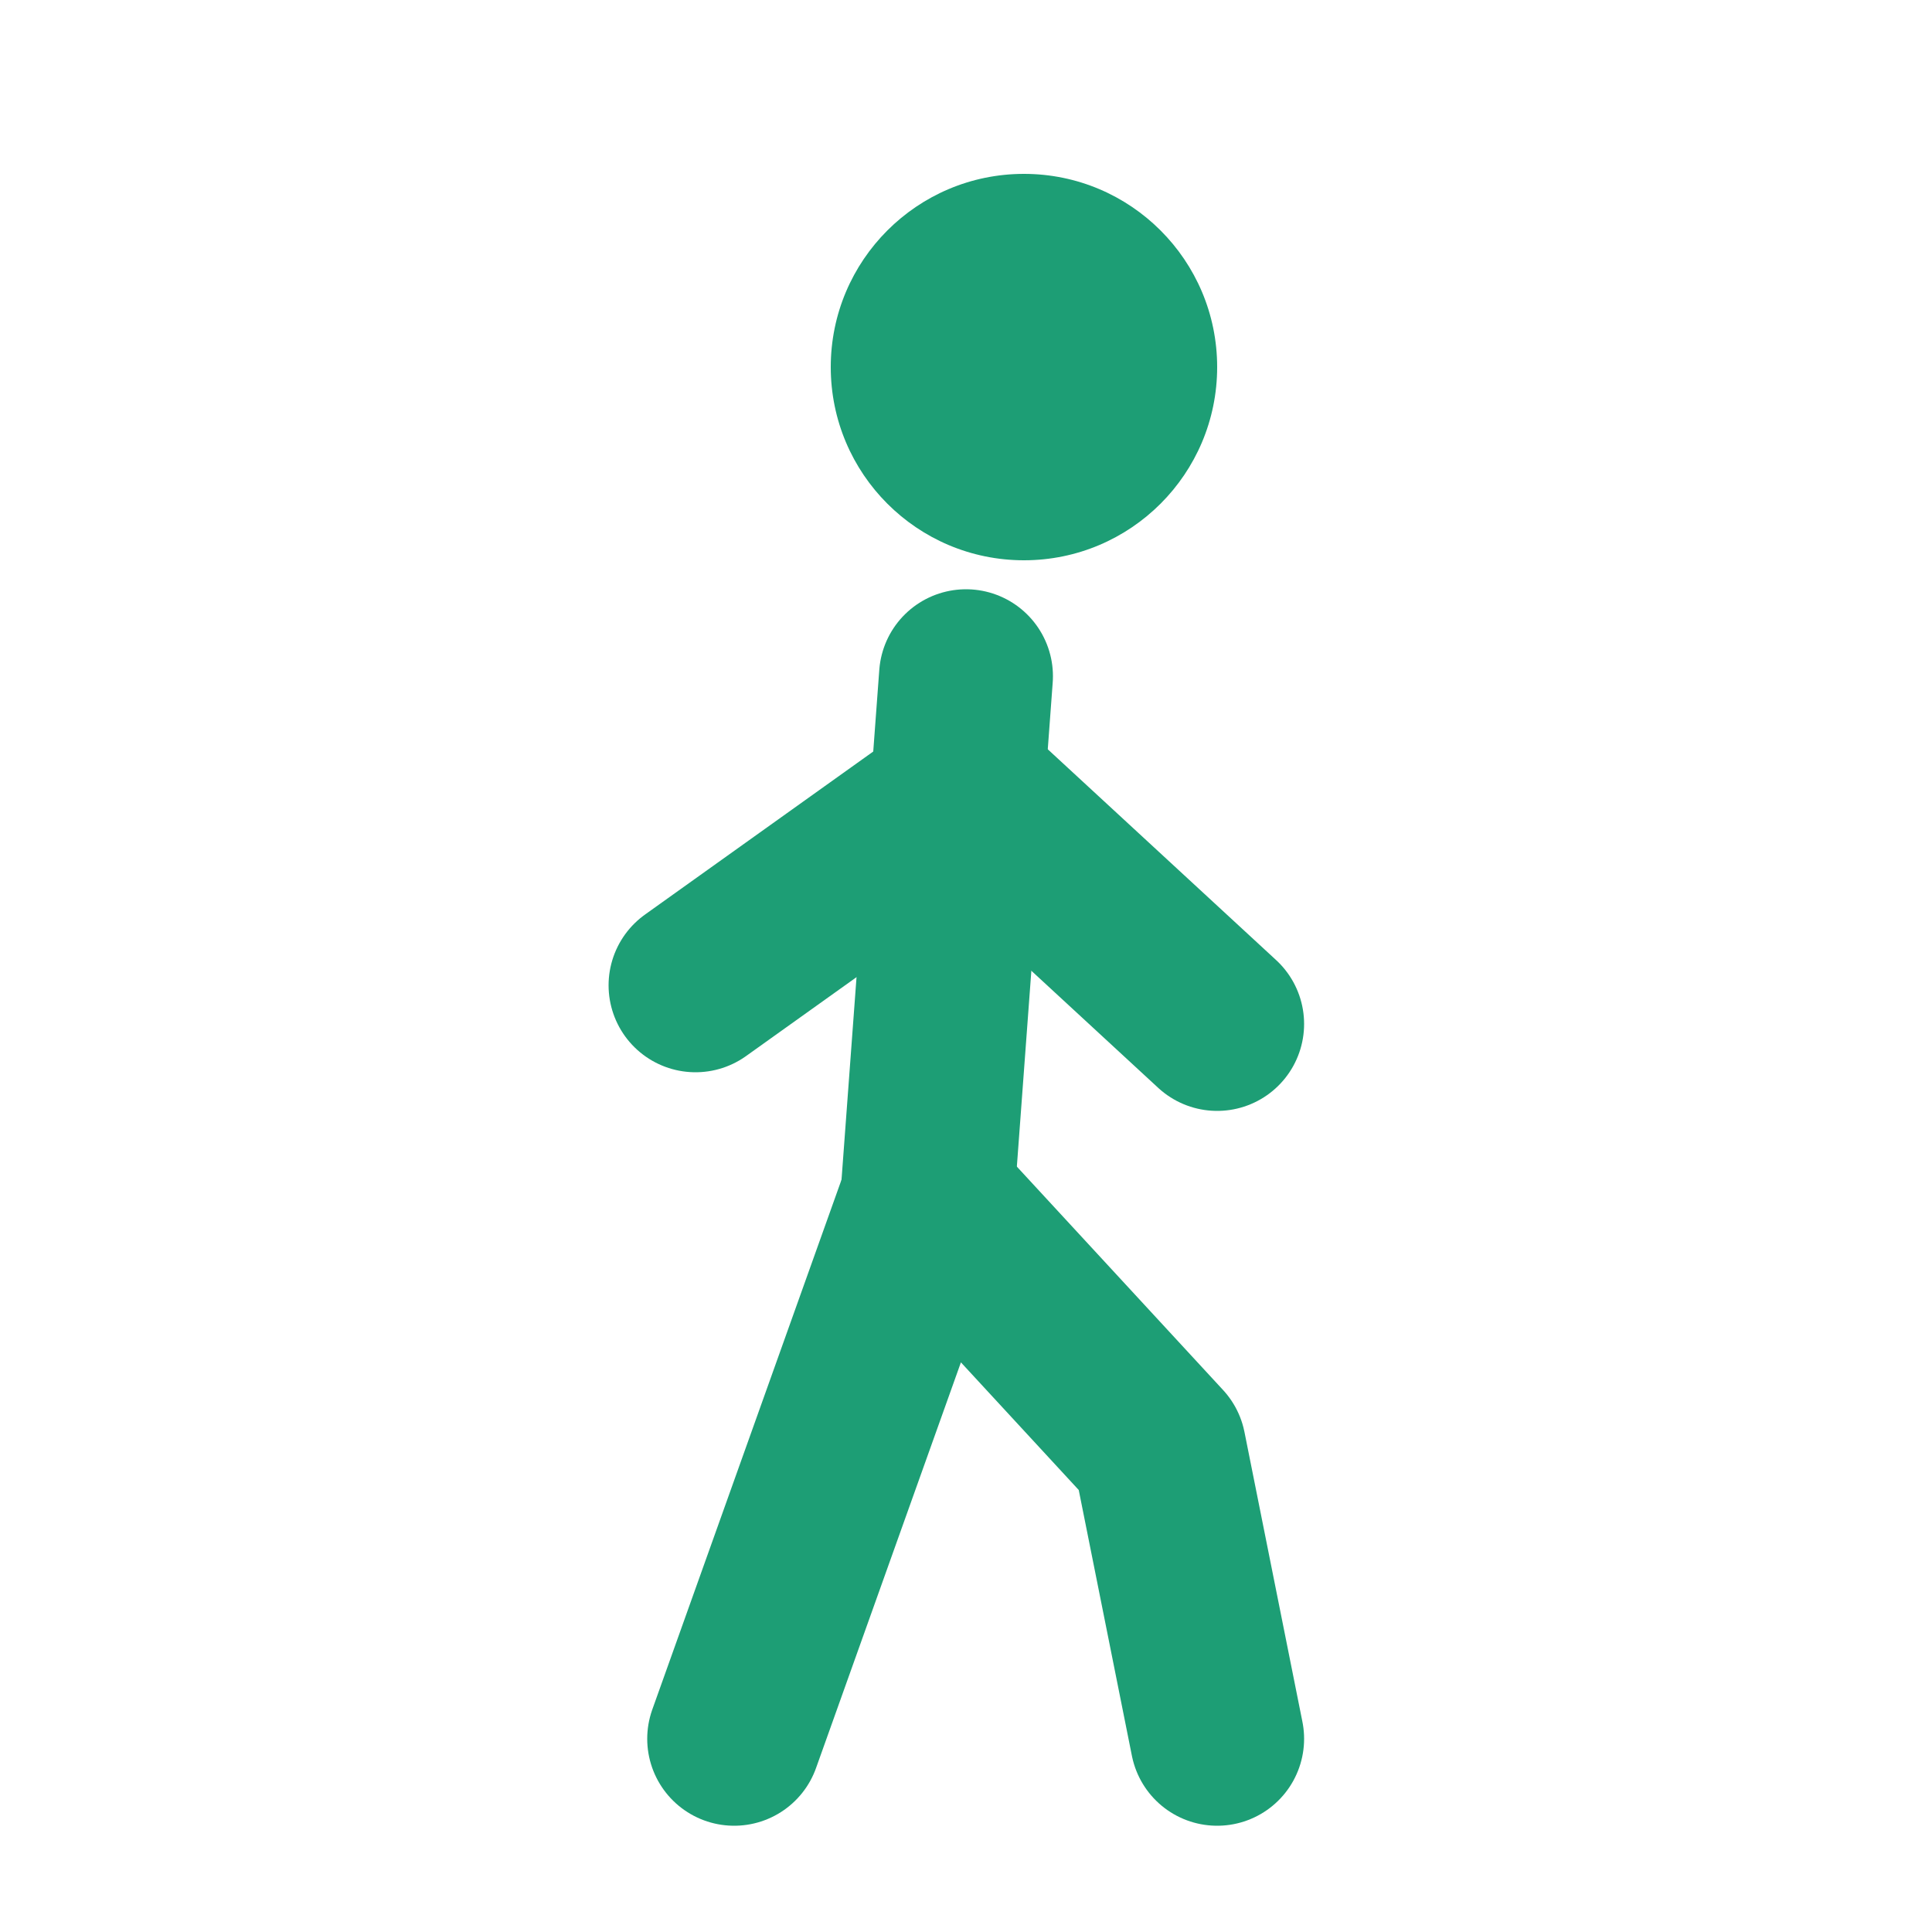
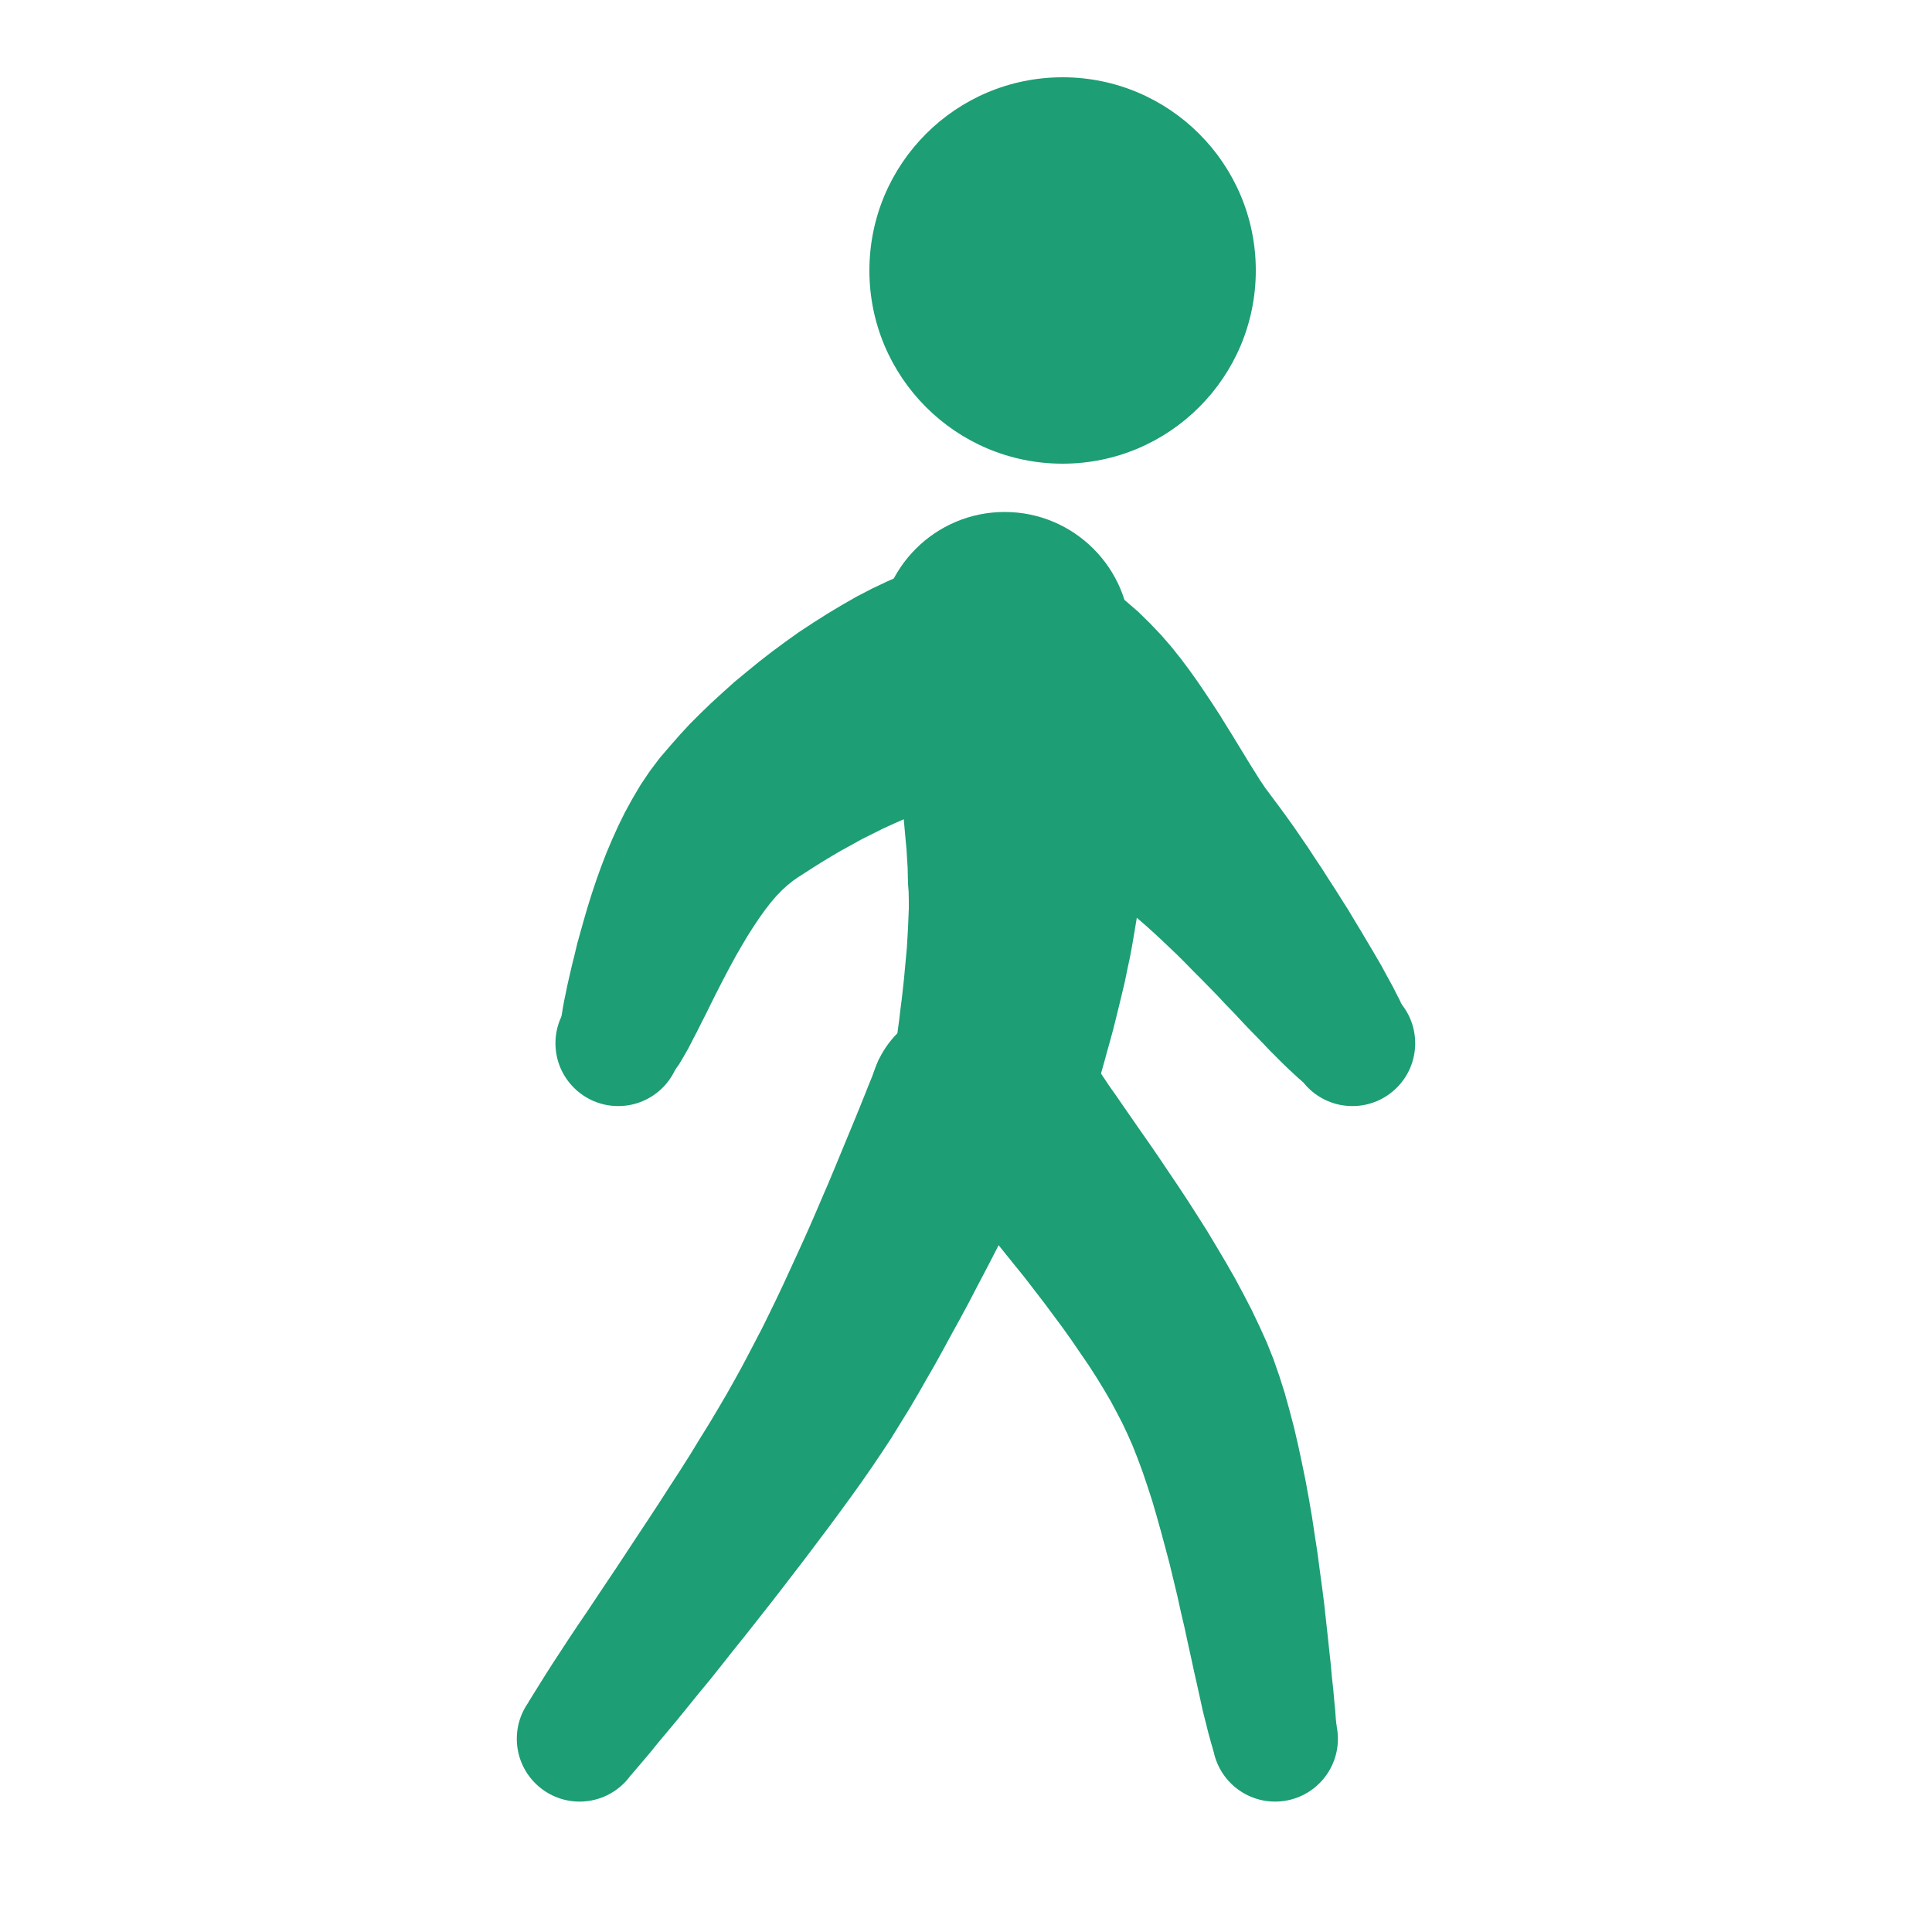
- <svg xmlns="http://www.w3.org/2000/svg" viewBox="0 0 100 100" aria-hidden="true" fill="none" stroke-linecap="round" stroke-linejoin="round">
-   <path d="M50.0 35.0 L48.0 62.0" stroke="#1D9E75" stroke-width="9.0" />
-   <path d="M36.0 51.0 L50.0 41.0 L63.0 53.0" stroke="#1D9E75" stroke-width="9.0" />
-   <path d="M38.0 90.0 L48.0 62.0 L60.0 75.0 L63.0 90.0" stroke="#1D9E75" stroke-width="9.0" />
-   <circle cx="53.0" cy="19.0" r="10.0" fill="#1D9E75" stroke="none" />
+ <svg xmlns="http://www.w3.org/2000/svg" viewBox="0 0 100 100" aria-hidden="true" fill="#1D9E75">
+   <path d="M34.94 55.38 L35.16 55.07 L35.39 54.68 L35.62 54.28 L35.84 53.85 L36.07 53.41 L36.30 52.95 L36.54 52.48 L36.78 51.99 L37.03 51.49 L37.29 50.98 L37.56 50.46 L37.83 49.95 L38.11 49.44 L38.40 48.94 L38.69 48.45 L38.99 47.98 L39.29 47.53 L39.59 47.11 L39.89 46.72 L40.19 46.37 L40.49 46.06 L40.77 45.81 L41.03 45.60 L41.30 45.41 L41.66 45.18 L42.08 44.91 L42.54 44.62 L43.02 44.33 L43.53 44.03 L44.06 43.74 L44.60 43.44 L45.16 43.16 L45.72 42.88 L46.29 42.62 L46.86 42.37 L47.42 42.14 L47.98 41.93 L48.52 41.74 L49.04 41.58 L49.54 41.45 L50.00 41.35 L50.42 41.29 L50.80 41.25 L51.11 41.25 L51.34 41.28 L51.49 41.34 L51.53 41.41 L51.44 41.48 L51.29 41.38 L51.17 41.28 L51.13 41.19 L51.15 41.12 L51.24 41.09 L51.40 41.10 L51.61 41.16 L51.86 41.28 L52.15 41.44 L52.48 41.65 L52.82 41.90 L53.19 42.20 L53.57 42.52 L53.97 42.88 L54.38 43.26 L54.80 43.67 L55.23 44.09 L55.67 44.53 L56.12 44.98 L56.58 45.43 L57.05 45.89 L57.54 46.36 L58.04 46.81 L58.52 47.23 L58.93 47.58 L59.31 47.91 L59.71 48.27 L60.12 48.65 L60.53 49.04 L60.95 49.44 L61.37 49.86 L61.79 50.29 L62.21 50.71 L62.63 51.14 L63.05 51.57 L63.45 52.00 L63.86 52.42 L64.25 52.84 L64.63 53.24 L65.01 53.63 L65.37 54.00 L65.71 54.36 L66.05 54.70 L66.36 55.01 L66.66 55.30 L66.95 55.57 L67.21 55.81 L67.45 56.01 L72.55 51.99 L72.43 51.73 L72.29 51.46 L72.13 51.14 L71.94 50.79 L71.73 50.41 L71.51 50.00 L71.26 49.57 L70.99 49.11 L70.71 48.64 L70.42 48.15 L70.11 47.64 L69.80 47.12 L69.47 46.60 L69.13 46.06 L68.78 45.52 L68.43 44.97 L68.07 44.43 L67.71 43.88 L67.34 43.34 L66.97 42.80 L66.59 42.27 L66.21 41.75 L65.83 41.24 L65.48 40.77 L65.21 40.37 L64.96 39.97 L64.69 39.54 L64.41 39.08 L64.11 38.59 L63.80 38.08 L63.47 37.55 L63.13 37.00 L62.76 36.43 L62.38 35.86 L61.98 35.27 L61.56 34.68 L61.11 34.08 L60.63 33.48 L60.11 32.88 L59.54 32.28 L58.93 31.68 L58.26 31.10 L57.51 30.54 L56.69 30.01 L55.78 29.52 L54.78 29.09 L53.70 28.75 L52.56 28.52 L51.44 28.55 L50.41 28.68 L49.43 28.87 L48.51 29.11 L47.62 29.40 L46.76 29.73 L45.93 30.09 L45.13 30.47 L44.34 30.88 L43.57 31.32 L42.82 31.77 L42.08 32.24 L41.35 32.72 L40.65 33.22 L39.96 33.73 L39.29 34.25 L38.64 34.78 L38.00 35.31 L37.40 35.85 L36.81 36.39 L36.25 36.93 L35.71 37.47 L35.21 38.01 L34.70 38.59 L34.15 39.23 L33.63 39.92 L33.16 40.62 L32.74 41.33 L32.35 42.04 L32.00 42.75 L31.68 43.46 L31.38 44.17 L31.11 44.87 L30.86 45.57 L30.63 46.26 L30.42 46.93 L30.23 47.58 L30.05 48.22 L29.88 48.83 L29.74 49.42 L29.60 49.98 L29.48 50.50 L29.37 50.98 L29.28 51.42 L29.20 51.80 L29.14 52.13 L29.10 52.38 L29.06 52.62Z" />
+   <path d="M45.52 33.55 L45.57 33.89 L45.63 34.28 L45.70 34.70 L45.77 35.14 L45.84 35.60 L45.92 36.09 L46.00 36.60 L46.08 37.12 L46.16 37.67 L46.24 38.23 L46.33 38.80 L46.41 39.38 L46.49 39.97 L46.56 40.56 L46.64 41.15 L46.70 41.73 L46.77 42.31 L46.82 42.87 L46.87 43.42 L46.92 43.95 L46.95 44.45 L46.98 44.93 L46.99 45.36 L47.00 45.76 L47.03 46.15 L47.04 46.58 L47.04 47.03 L47.02 47.51 L47.00 48.01 L46.97 48.53 L46.94 49.05 L46.89 49.59 L46.84 50.13 L46.79 50.67 L46.73 51.22 L46.67 51.75 L46.60 52.29 L46.54 52.81 L46.47 53.32 L46.41 53.82 L46.35 54.31 L46.29 54.78 L46.24 55.22 L46.19 55.65 L46.15 56.06 L46.12 56.45 L46.09 56.82 L46.08 57.13 L55.92 58.87 L56.01 58.64 L56.09 58.40 L56.20 58.10 L56.31 57.76 L56.43 57.38 L56.56 56.96 L56.70 56.51 L56.85 56.03 L57.00 55.52 L57.15 54.99 L57.30 54.44 L57.46 53.87 L57.62 53.28 L57.77 52.68 L57.92 52.07 L58.07 51.45 L58.22 50.82 L58.35 50.18 L58.49 49.53 L58.61 48.88 L58.72 48.23 L58.83 47.57 L58.92 46.91 L59.00 46.24 L59.03 45.57 L59.06 44.89 L59.07 44.21 L59.08 43.53 L59.07 42.85 L59.05 42.16 L59.03 41.47 L59.00 40.79 L58.97 40.11 L58.93 39.43 L58.89 38.77 L58.84 38.12 L58.80 37.48 L58.75 36.86 L58.71 36.27 L58.66 35.69 L58.62 35.15 L58.58 34.63 L58.55 34.15 L58.52 33.71 L58.50 33.32 L58.48 32.98 L58.48 32.70 L58.48 32.45Z" />
+   <path d="M45.51 54.79 L45.35 55.19 L45.17 55.65 L44.97 56.14 L44.76 56.67 L44.53 57.24 L44.29 57.83 L44.03 58.46 L43.76 59.11 L43.48 59.79 L43.19 60.49 L42.89 61.21 L42.57 61.95 L42.25 62.70 L41.92 63.46 L41.58 64.22 L41.23 64.99 L40.88 65.75 L40.53 66.51 L40.17 67.27 L39.81 68.01 L39.45 68.74 L39.08 69.45 L38.72 70.14 L38.37 70.80 L38.00 71.47 L37.60 72.18 L37.16 72.93 L36.70 73.70 L36.21 74.49 L35.71 75.31 L35.19 76.13 L34.65 76.96 L34.11 77.80 L33.56 78.64 L33.01 79.47 L32.47 80.29 L31.93 81.11 L31.40 81.90 L30.88 82.68 L30.38 83.43 L29.89 84.15 L29.43 84.84 L29.00 85.50 L28.60 86.11 L28.23 86.69 L27.90 87.22 L27.60 87.70 L27.35 88.11 L32.65 91.89 L32.95 91.54 L33.29 91.14 L33.68 90.68 L34.10 90.16 L34.57 89.60 L35.07 89.00 L35.59 88.36 L36.14 87.68 L36.72 86.98 L37.31 86.24 L37.91 85.48 L38.53 84.71 L39.16 83.91 L39.79 83.11 L40.42 82.30 L41.05 81.48 L41.68 80.66 L42.29 79.85 L42.90 79.04 L43.49 78.24 L44.06 77.46 L44.61 76.69 L45.13 75.94 L45.63 75.20 L46.11 74.47 L46.58 73.71 L47.05 72.95 L47.51 72.17 L47.96 71.38 L48.41 70.60 L48.85 69.80 L49.28 69.01 L49.71 68.23 L50.13 67.45 L50.53 66.68 L50.93 65.92 L51.31 65.19 L51.68 64.47 L52.04 63.77 L52.38 63.11 L52.71 62.47 L53.02 61.87 L53.32 61.31 L53.60 60.79 L53.85 60.31 L54.08 59.89 L54.29 59.53 L54.49 59.21Z" />
+   <path d="M47.88 59.83 L48.16 60.19 L48.51 60.62 L48.87 61.06 L49.26 61.53 L49.68 62.02 L50.11 62.54 L50.56 63.08 L51.03 63.65 L51.51 64.23 L52.00 64.84 L52.50 65.46 L53.01 66.09 L53.51 66.74 L54.02 67.40 L54.51 68.06 L55.00 68.72 L55.47 69.38 L55.92 70.04 L56.36 70.68 L56.77 71.32 L57.15 71.94 L57.50 72.54 L57.81 73.12 L58.09 73.66 L58.35 74.21 L58.62 74.82 L58.88 75.48 L59.14 76.18 L59.39 76.92 L59.64 77.69 L59.87 78.48 L60.10 79.30 L60.32 80.12 L60.54 80.95 L60.74 81.78 L60.94 82.61 L61.12 83.43 L61.31 84.24 L61.48 85.03 L61.65 85.80 L61.81 86.54 L61.97 87.25 L62.12 87.93 L62.26 88.57 L62.41 89.16 L62.55 89.72 L62.69 90.23 L62.82 90.66 L69.18 89.34 L69.14 88.95 L69.11 88.52 L69.06 88.02 L69.01 87.45 L68.94 86.82 L68.88 86.14 L68.80 85.41 L68.72 84.65 L68.63 83.84 L68.54 83.01 L68.43 82.15 L68.31 81.27 L68.19 80.36 L68.05 79.45 L67.91 78.52 L67.75 77.59 L67.58 76.66 L67.39 75.73 L67.19 74.80 L66.98 73.89 L66.74 72.98 L66.49 72.08 L66.21 71.20 L65.91 70.34 L65.57 69.49 L65.19 68.65 L64.79 67.81 L64.36 66.98 L63.92 66.16 L63.45 65.34 L62.97 64.53 L62.49 63.73 L61.99 62.94 L61.49 62.16 L60.99 61.40 L60.49 60.66 L60.00 59.93 L59.52 59.23 L59.05 58.56 L58.60 57.91 L58.17 57.29 L57.77 56.71 L57.39 56.17 L57.05 55.66 L56.75 55.21 L56.50 54.81 L56.30 54.48 L56.12 54.17Z" />
+   <circle cx="32.00" cy="54.00" r="3.25" />
+   <circle cx="70.00" cy="54.00" r="3.25" />
+   <circle cx="52.00" cy="33.00" r="6.50" />
+   <circle cx="51.00" cy="58.00" r="5.00" />
+   <circle cx="50.00" cy="57.00" r="5.00" />
+   <circle cx="30.00" cy="90.00" r="3.25" />
+   <circle cx="52.00" cy="57.00" r="5.00" />
+   <circle cx="66.00" cy="90.00" r="3.25" />
+   <circle cx="55.00" cy="14.00" r="10.00" />
</svg>
